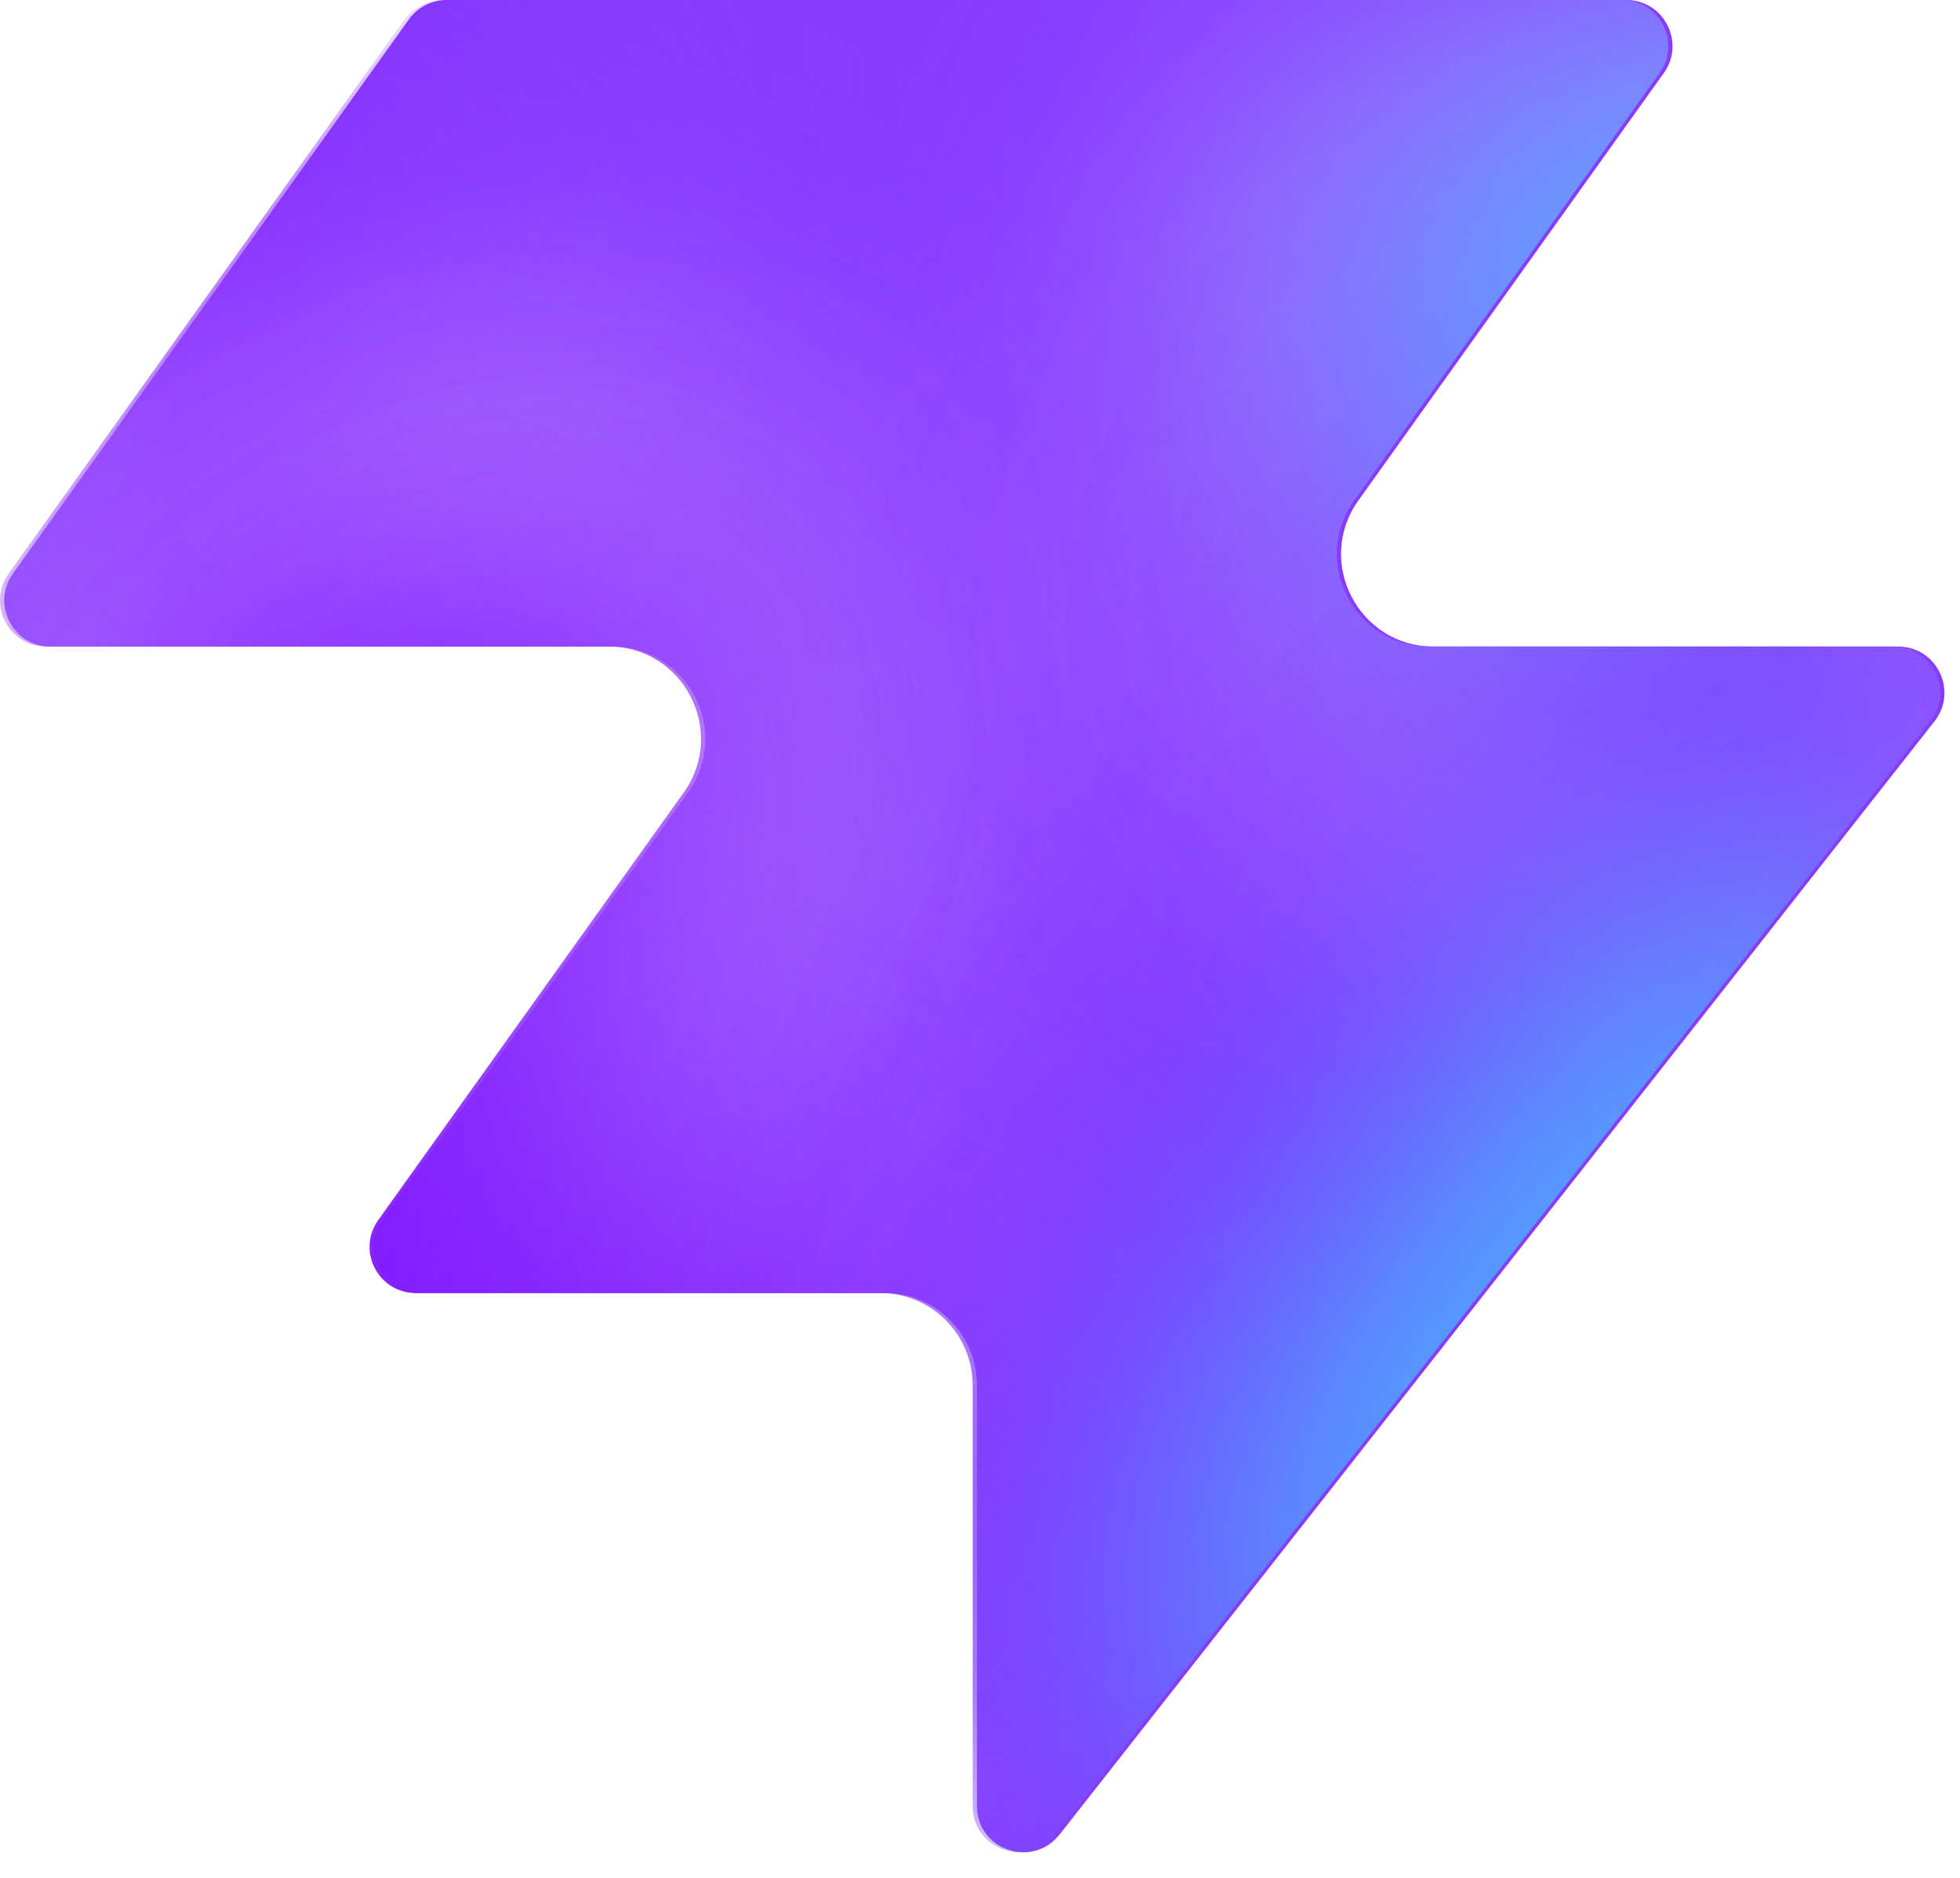
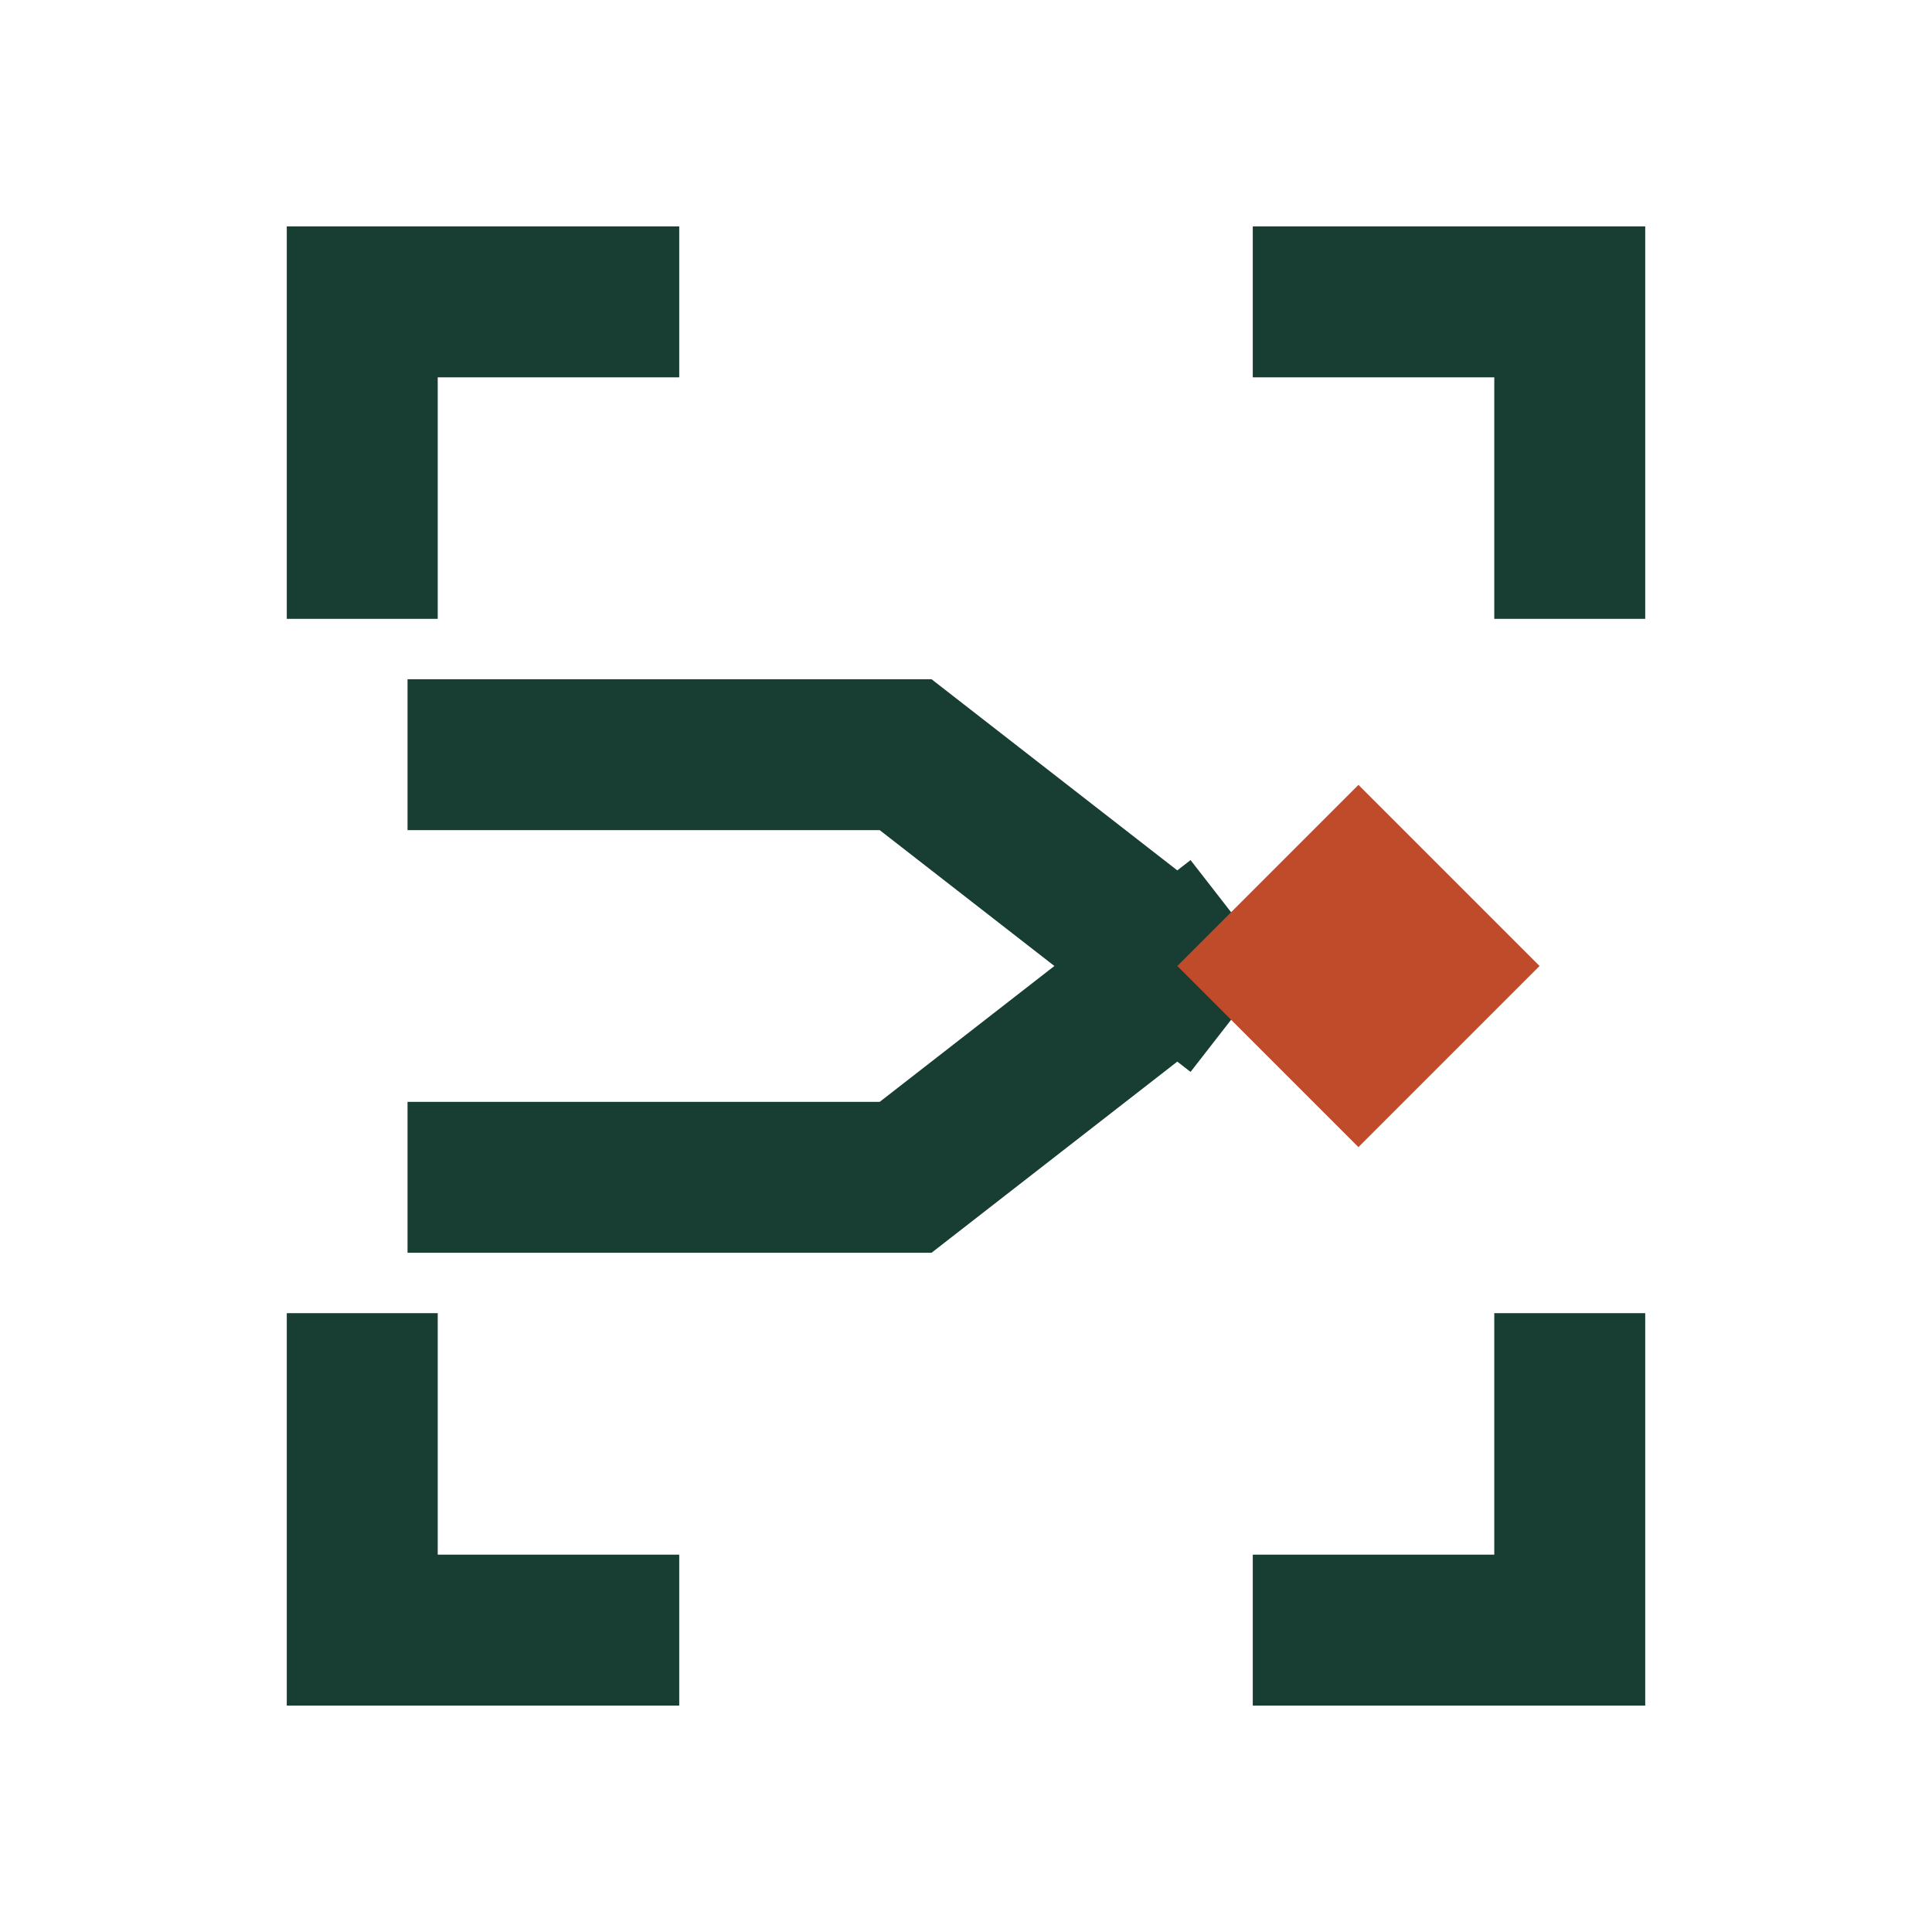
- <svg xmlns="http://www.w3.org/2000/svg" width="48" height="46" fill="none" viewBox="0 0 48 46">
-   <path fill="#863bff" d="M25.946 44.938c-.664.845-2.021.375-2.021-.698V33.937a2.26 2.26 0 0 0-2.262-2.262H10.287c-.92 0-1.456-1.04-.92-1.788l7.48-10.471c1.07-1.497 0-3.578-1.842-3.578H1.237c-.92 0-1.456-1.04-.92-1.788L10.013.474c.214-.297.556-.474.92-.474h28.894c.92 0 1.456 1.04.92 1.788l-7.48 10.471c-1.07 1.498 0 3.579 1.842 3.579h11.377c.943 0 1.473 1.088.89 1.83L25.947 44.94z" style="fill:#863bff;fill:color(display-p3 .525 .23 1);fill-opacity:1" />
-   <mask id="a" width="48" height="46" x="0" y="0" maskUnits="userSpaceOnUse" style="mask-type:alpha">
-     <path fill="#000" d="M25.842 44.938c-.664.844-2.021.375-2.021-.698V33.937a2.26 2.26 0 0 0-2.262-2.262H10.183c-.92 0-1.456-1.04-.92-1.788l7.48-10.471c1.07-1.498 0-3.579-1.842-3.579H1.133c-.92 0-1.456-1.04-.92-1.787L9.91.473c.214-.297.556-.474.92-.474h28.894c.92 0 1.456 1.04.92 1.788l-7.48 10.471c-1.07 1.498 0 3.578 1.842 3.578h11.377c.943 0 1.473 1.088.89 1.832L25.843 44.94z" style="fill:#000;fill-opacity:1" />
-   </mask>
-   <g mask="url(#a)">
-     <g filter="url(#b)">
-       <ellipse cx="5.508" cy="14.704" fill="#ede6ff" rx="5.508" ry="14.704" style="fill:#ede6ff;fill:color(display-p3 .927 .903 1);fill-opacity:1" transform="matrix(.00324 1 1 -.00324 -4.47 31.516)" />
-     </g>
-     <g filter="url(#c)">
-       <ellipse cx="10.399" cy="29.851" fill="#ede6ff" rx="10.399" ry="29.851" style="fill:#ede6ff;fill:color(display-p3 .927 .903 1);fill-opacity:1" transform="matrix(.00324 1 1 -.00324 -39.328 7.883)" />
-     </g>
-     <g filter="url(#d)">
-       <ellipse cx="5.508" cy="30.487" fill="#7e14ff" rx="5.508" ry="30.487" style="fill:#7e14ff;fill:color(display-p3 .492 .077 1);fill-opacity:1" transform="rotate(89.814 -25.913 -14.639)scale(1 -1)" />
-     </g>
-     <g filter="url(#e)">
-       <ellipse cx="5.508" cy="30.599" fill="#7e14ff" rx="5.508" ry="30.599" style="fill:#7e14ff;fill:color(display-p3 .492 .077 1);fill-opacity:1" transform="rotate(89.814 -32.644 -3.334)scale(1 -1)" />
-     </g>
-     <g filter="url(#f)">
-       <ellipse cx="5.508" cy="30.599" fill="#7e14ff" rx="5.508" ry="30.599" style="fill:#7e14ff;fill:color(display-p3 .492 .077 1);fill-opacity:1" transform="matrix(.00324 1 1 -.00324 -34.34 30.47)" />
-     </g>
-     <g filter="url(#g)">
-       <ellipse cx="14.072" cy="22.078" fill="#ede6ff" rx="14.072" ry="22.078" style="fill:#ede6ff;fill:color(display-p3 .927 .903 1);fill-opacity:1" transform="rotate(93.35 24.506 48.493)scale(-1 1)" />
-     </g>
-     <g filter="url(#h)">
-       <ellipse cx="3.47" cy="21.501" fill="#7e14ff" rx="3.47" ry="21.501" style="fill:#7e14ff;fill:color(display-p3 .492 .077 1);fill-opacity:1" transform="rotate(89.009 28.708 47.59)scale(-1 1)" />
-     </g>
-     <g filter="url(#i)">
-       <ellipse cx="3.47" cy="21.501" fill="#7e14ff" rx="3.47" ry="21.501" style="fill:#7e14ff;fill:color(display-p3 .492 .077 1);fill-opacity:1" transform="rotate(89.009 28.708 47.59)scale(-1 1)" />
-     </g>
-     <g filter="url(#j)">
-       <ellipse cx=".387" cy="8.972" fill="#7e14ff" rx="4.407" ry="29.108" style="fill:#7e14ff;fill:color(display-p3 .492 .077 1);fill-opacity:1" transform="rotate(39.51 .387 8.972)" />
-     </g>
-     <g filter="url(#k)">
-       <ellipse cx="47.523" cy="-6.092" fill="#7e14ff" rx="4.407" ry="29.108" style="fill:#7e14ff;fill:color(display-p3 .492 .077 1);fill-opacity:1" transform="rotate(37.892 47.523 -6.092)" />
-     </g>
-     <g filter="url(#l)">
-       <ellipse cx="41.412" cy="6.333" fill="#47bfff" rx="5.971" ry="9.665" style="fill:#47bfff;fill:color(display-p3 .28 .748 1);fill-opacity:1" transform="rotate(37.892 41.412 6.333)" />
-     </g>
-     <g filter="url(#m)">
-       <ellipse cx="-1.879" cy="38.332" fill="#7e14ff" rx="4.407" ry="29.108" style="fill:#7e14ff;fill:color(display-p3 .492 .077 1);fill-opacity:1" transform="rotate(37.892 -1.88 38.332)" />
-     </g>
-     <g filter="url(#n)">
-       <ellipse cx="-1.879" cy="38.332" fill="#7e14ff" rx="4.407" ry="29.108" style="fill:#7e14ff;fill:color(display-p3 .492 .077 1);fill-opacity:1" transform="rotate(37.892 -1.88 38.332)" />
-     </g>
-     <g filter="url(#o)">
-       <ellipse cx="35.651" cy="29.907" fill="#7e14ff" rx="4.407" ry="29.108" style="fill:#7e14ff;fill:color(display-p3 .492 .077 1);fill-opacity:1" transform="rotate(37.892 35.651 29.907)" />
-     </g>
-     <g filter="url(#p)">
-       <ellipse cx="38.418" cy="32.4" fill="#47bfff" rx="5.971" ry="15.297" style="fill:#47bfff;fill:color(display-p3 .28 .748 1);fill-opacity:1" transform="rotate(37.892 38.418 32.4)" />
-     </g>
+ <svg xmlns="http://www.w3.org/2000/svg" viewBox="0 0 64 64" role="img" aria-labelledby="title desc">
+   <g fill="none" stroke="#183D33" stroke-width="5" stroke-linecap="square" stroke-linejoin="miter">
+     <path d="M20 10H12V18 M44 10H52V18 M52 46V54H44 M20 54H12V46" />
+     <path d="M16 25H30L39 32 M16 39H30L39 32" />
  </g>
-   <defs>
-     <filter id="b" width="60.045" height="41.654" x="-19.77" y="16.149" color-interpolation-filters="sRGB" filterUnits="userSpaceOnUse">
-       <feFlood flood-opacity="0" result="BackgroundImageFix" />
-       <feBlend in="SourceGraphic" in2="BackgroundImageFix" result="shape" />
-       <feGaussianBlur result="effect1_foregroundBlur_2002_17158" stdDeviation="7.659" />
-     </filter>
-     <filter id="c" width="90.34" height="51.437" x="-54.613" y="-7.533" color-interpolation-filters="sRGB" filterUnits="userSpaceOnUse">
-       <feFlood flood-opacity="0" result="BackgroundImageFix" />
-       <feBlend in="SourceGraphic" in2="BackgroundImageFix" result="shape" />
-       <feGaussianBlur result="effect1_foregroundBlur_2002_17158" stdDeviation="7.659" />
-     </filter>
-     <filter id="d" width="79.355" height="29.4" x="-49.64" y="2.03" color-interpolation-filters="sRGB" filterUnits="userSpaceOnUse">
-       <feFlood flood-opacity="0" result="BackgroundImageFix" />
-       <feBlend in="SourceGraphic" in2="BackgroundImageFix" result="shape" />
-       <feGaussianBlur result="effect1_foregroundBlur_2002_17158" stdDeviation="4.596" />
-     </filter>
-     <filter id="e" width="79.579" height="29.4" x="-45.045" y="20.029" color-interpolation-filters="sRGB" filterUnits="userSpaceOnUse">
-       <feFlood flood-opacity="0" result="BackgroundImageFix" />
-       <feBlend in="SourceGraphic" in2="BackgroundImageFix" result="shape" />
-       <feGaussianBlur result="effect1_foregroundBlur_2002_17158" stdDeviation="4.596" />
-     </filter>
-     <filter id="f" width="79.579" height="29.4" x="-43.513" y="21.178" color-interpolation-filters="sRGB" filterUnits="userSpaceOnUse">
-       <feFlood flood-opacity="0" result="BackgroundImageFix" />
-       <feBlend in="SourceGraphic" in2="BackgroundImageFix" result="shape" />
-       <feGaussianBlur result="effect1_foregroundBlur_2002_17158" stdDeviation="4.596" />
-     </filter>
-     <filter id="g" width="74.749" height="58.852" x="15.756" y="-17.901" color-interpolation-filters="sRGB" filterUnits="userSpaceOnUse">
-       <feFlood flood-opacity="0" result="BackgroundImageFix" />
-       <feBlend in="SourceGraphic" in2="BackgroundImageFix" result="shape" />
-       <feGaussianBlur result="effect1_foregroundBlur_2002_17158" stdDeviation="7.659" />
-     </filter>
-     <filter id="h" width="61.377" height="25.362" x="23.548" y="2.284" color-interpolation-filters="sRGB" filterUnits="userSpaceOnUse">
-       <feFlood flood-opacity="0" result="BackgroundImageFix" />
-       <feBlend in="SourceGraphic" in2="BackgroundImageFix" result="shape" />
-       <feGaussianBlur result="effect1_foregroundBlur_2002_17158" stdDeviation="4.596" />
-     </filter>
-     <filter id="i" width="61.377" height="25.362" x="23.548" y="2.284" color-interpolation-filters="sRGB" filterUnits="userSpaceOnUse">
-       <feFlood flood-opacity="0" result="BackgroundImageFix" />
-       <feBlend in="SourceGraphic" in2="BackgroundImageFix" result="shape" />
-       <feGaussianBlur result="effect1_foregroundBlur_2002_17158" stdDeviation="4.596" />
-     </filter>
-     <filter id="j" width="56.045" height="63.649" x="-27.636" y="-22.853" color-interpolation-filters="sRGB" filterUnits="userSpaceOnUse">
-       <feFlood flood-opacity="0" result="BackgroundImageFix" />
-       <feBlend in="SourceGraphic" in2="BackgroundImageFix" result="shape" />
-       <feGaussianBlur result="effect1_foregroundBlur_2002_17158" stdDeviation="4.596" />
-     </filter>
-     <filter id="k" width="54.814" height="64.646" x="20.116" y="-38.415" color-interpolation-filters="sRGB" filterUnits="userSpaceOnUse">
-       <feFlood flood-opacity="0" result="BackgroundImageFix" />
-       <feBlend in="SourceGraphic" in2="BackgroundImageFix" result="shape" />
-       <feGaussianBlur result="effect1_foregroundBlur_2002_17158" stdDeviation="4.596" />
-     </filter>
-     <filter id="l" width="33.541" height="35.313" x="24.641" y="-11.323" color-interpolation-filters="sRGB" filterUnits="userSpaceOnUse">
-       <feFlood flood-opacity="0" result="BackgroundImageFix" />
-       <feBlend in="SourceGraphic" in2="BackgroundImageFix" result="shape" />
-       <feGaussianBlur result="effect1_foregroundBlur_2002_17158" stdDeviation="4.596" />
-     </filter>
-     <filter id="m" width="54.814" height="64.646" x="-29.286" y="6.009" color-interpolation-filters="sRGB" filterUnits="userSpaceOnUse">
-       <feFlood flood-opacity="0" result="BackgroundImageFix" />
-       <feBlend in="SourceGraphic" in2="BackgroundImageFix" result="shape" />
-       <feGaussianBlur result="effect1_foregroundBlur_2002_17158" stdDeviation="4.596" />
-     </filter>
-     <filter id="n" width="54.814" height="64.646" x="-29.286" y="6.009" color-interpolation-filters="sRGB" filterUnits="userSpaceOnUse">
-       <feFlood flood-opacity="0" result="BackgroundImageFix" />
-       <feBlend in="SourceGraphic" in2="BackgroundImageFix" result="shape" />
-       <feGaussianBlur result="effect1_foregroundBlur_2002_17158" stdDeviation="4.596" />
-     </filter>
-     <filter id="o" width="54.814" height="64.646" x="8.244" y="-2.416" color-interpolation-filters="sRGB" filterUnits="userSpaceOnUse">
-       <feFlood flood-opacity="0" result="BackgroundImageFix" />
-       <feBlend in="SourceGraphic" in2="BackgroundImageFix" result="shape" />
-       <feGaussianBlur result="effect1_foregroundBlur_2002_17158" stdDeviation="4.596" />
-     </filter>
-     <filter id="p" width="39.409" height="43.623" x="18.713" y="10.588" color-interpolation-filters="sRGB" filterUnits="userSpaceOnUse">
-       <feFlood flood-opacity="0" result="BackgroundImageFix" />
-       <feBlend in="SourceGraphic" in2="BackgroundImageFix" result="shape" />
-       <feGaussianBlur result="effect1_foregroundBlur_2002_17158" stdDeviation="4.596" />
-     </filter>
-   </defs>
+   <path d="M45 26L51 32L45 38L39 32Z" fill="#C04B2B" />
</svg>
